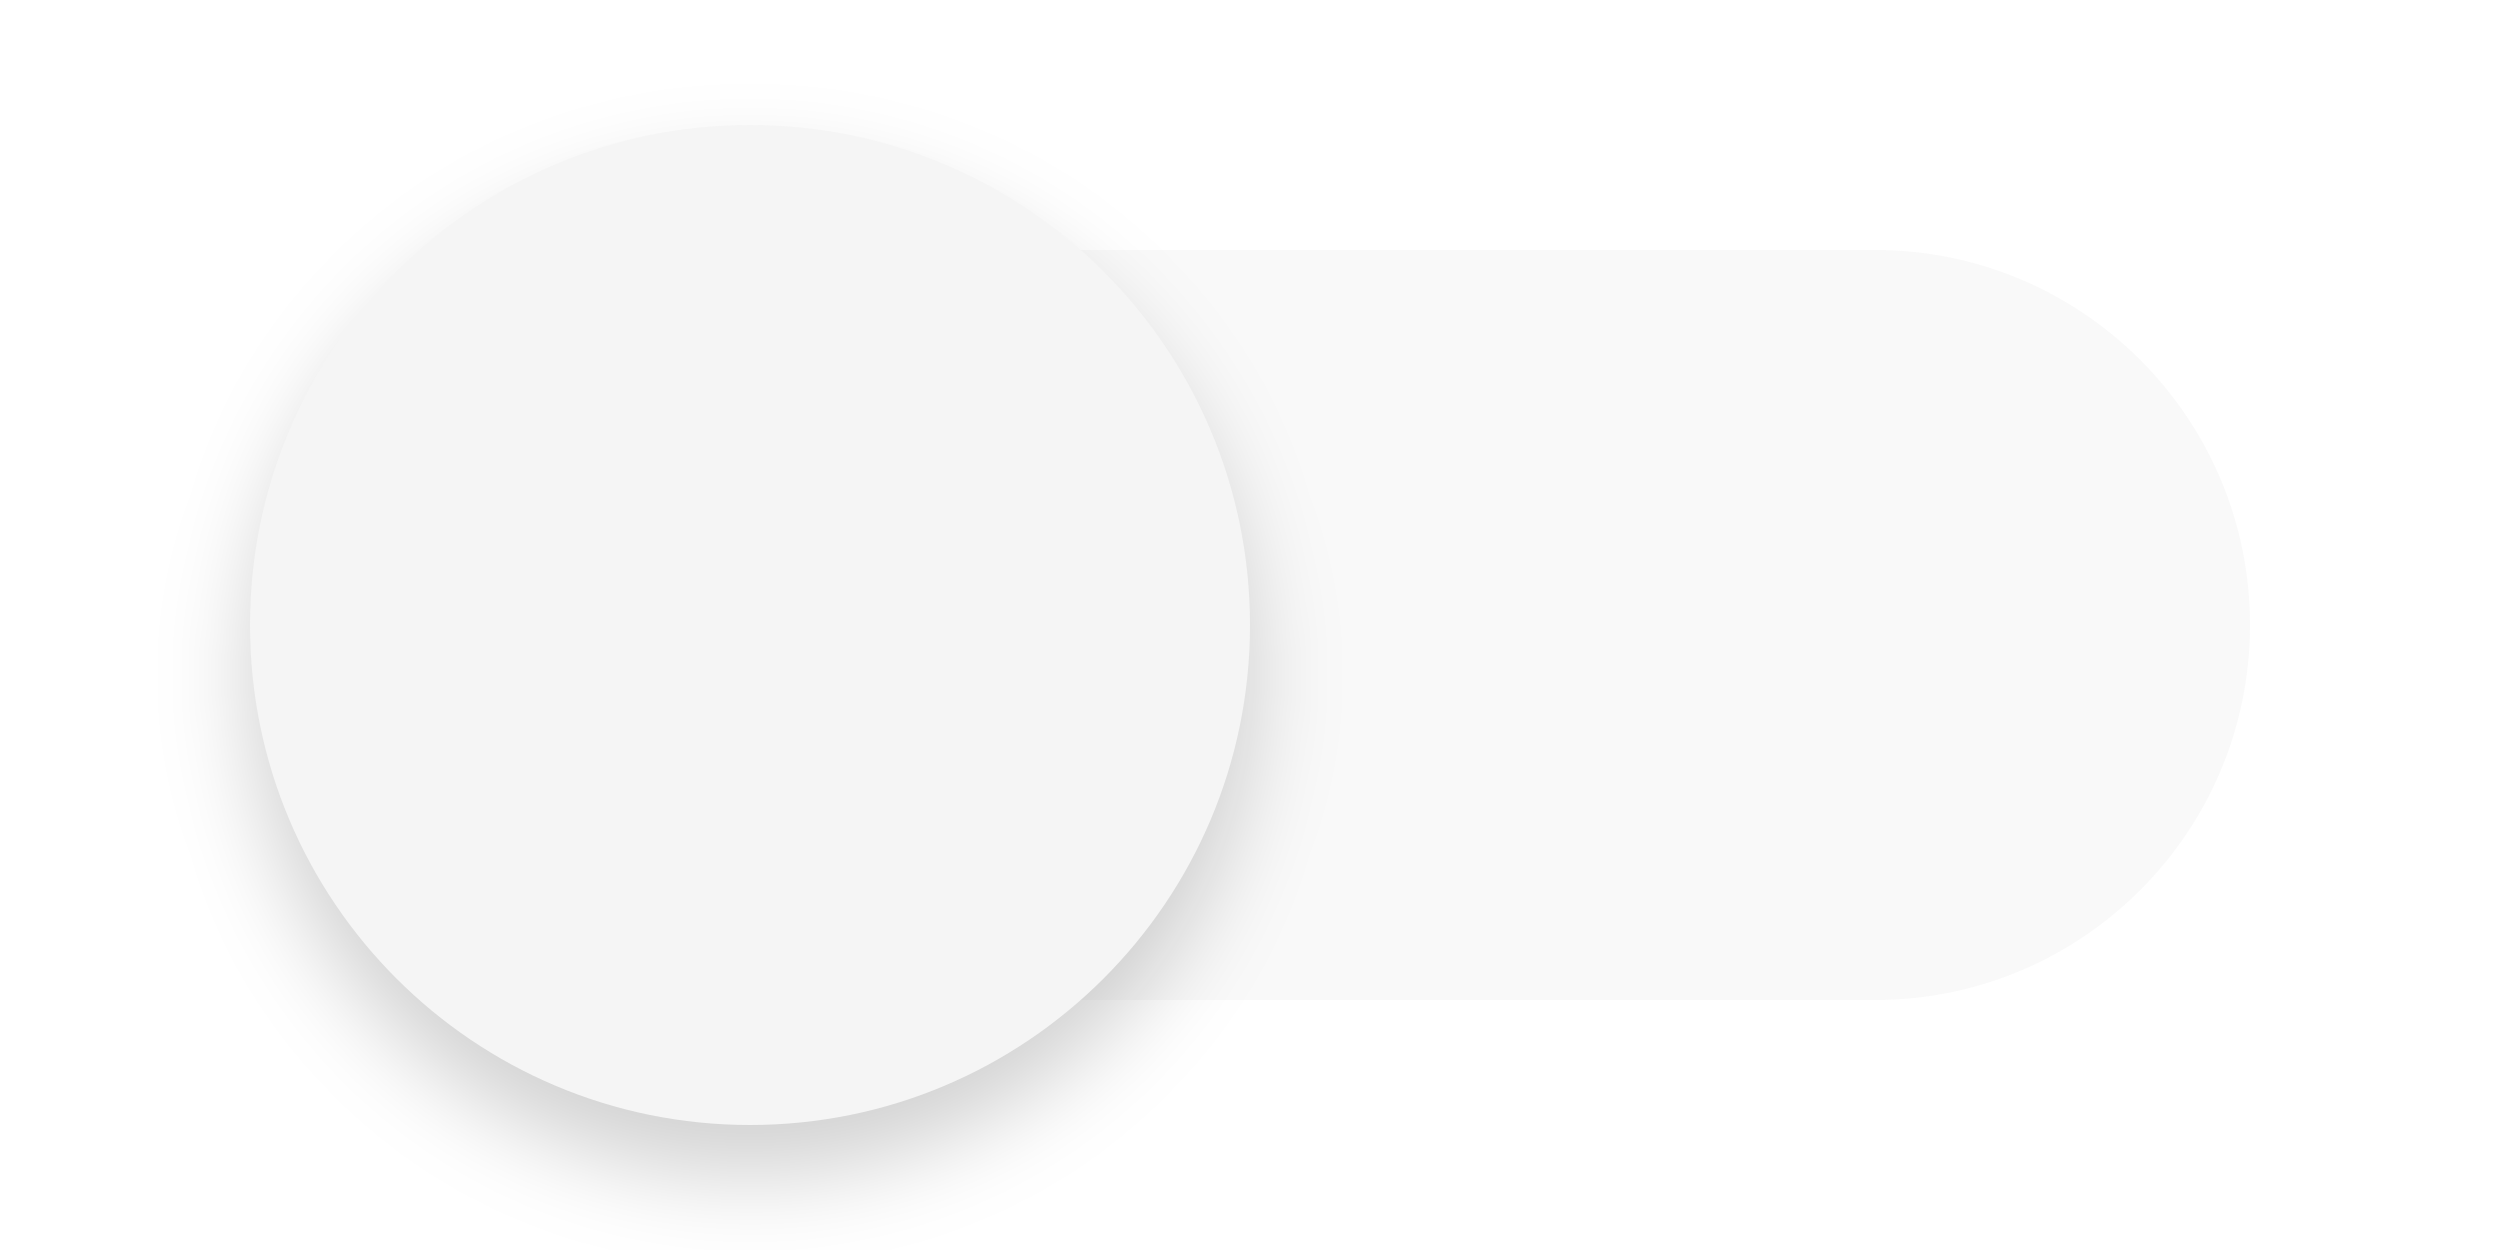
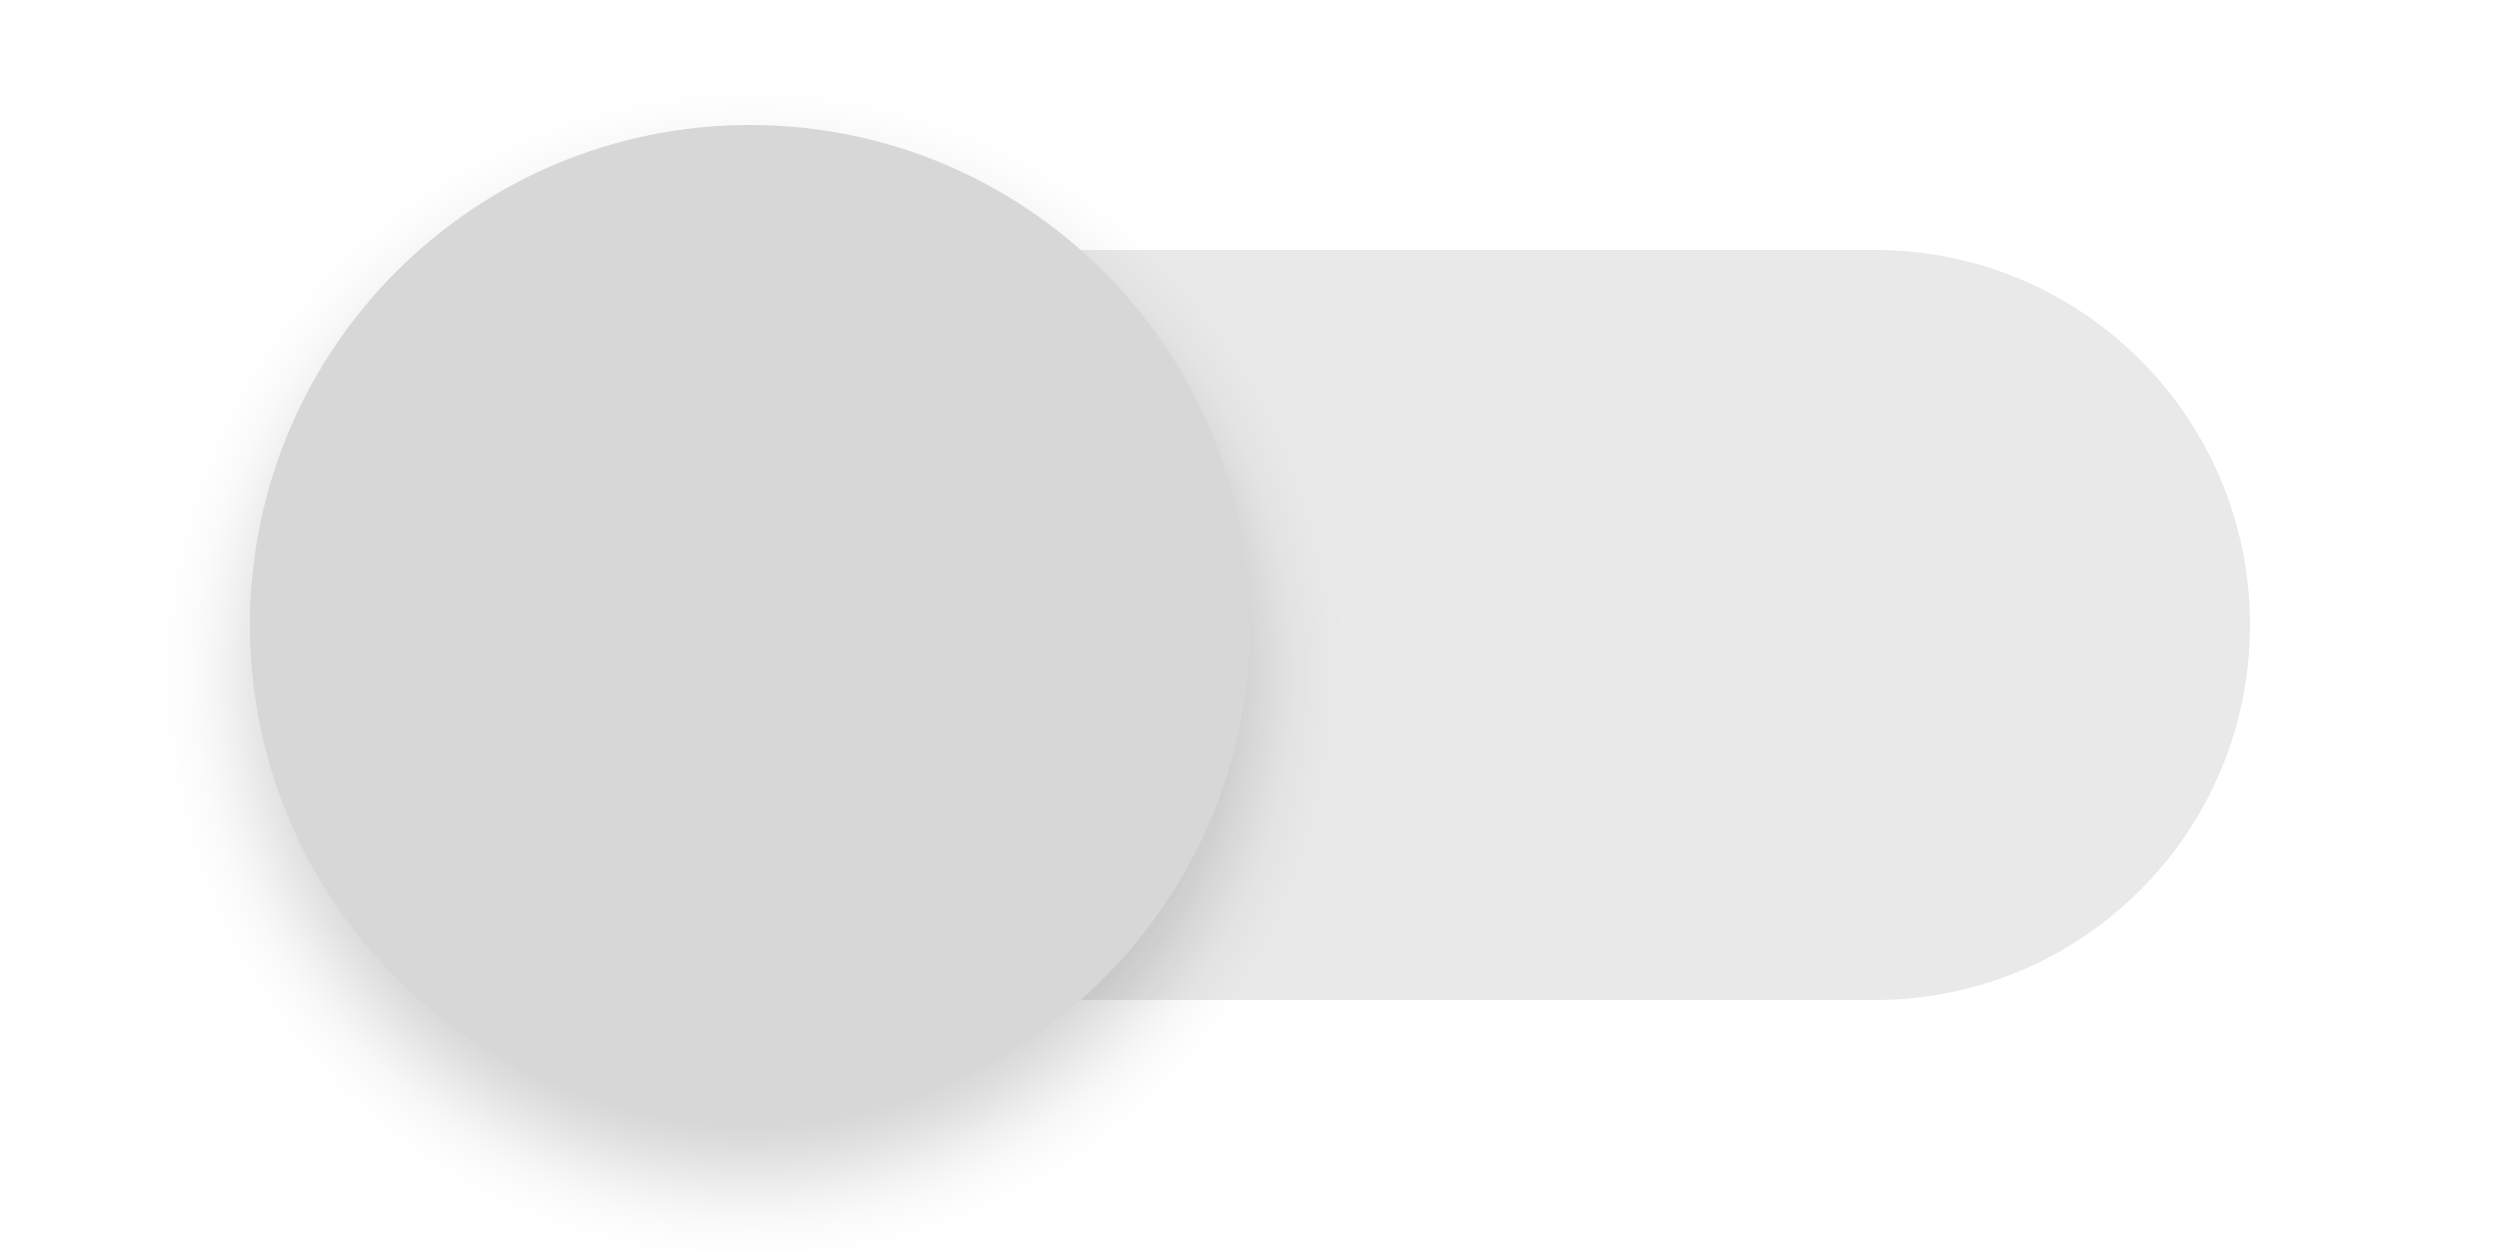
<svg xmlns="http://www.w3.org/2000/svg" width="40" height="20" id="svg2" version="1.1">
  <defs id="defs4">
    <filter id="filter3771" width="2" height="2" x="-0.5" y="-0.5" style="color-interpolation-filters:sRGB">
      <feFlood flood-opacity="0.24" flood-color="rgb(0,0,0)" result="flood" id="feFlood3773" />
      <feComposite in="flood" in2="SourceGraphic" operator="in" result="composite1" id="feComposite3775" />
      <feGaussianBlur stdDeviation="1" result="blur" id="feGaussianBlur3777" />
      <feOffset dx="0" dy="1" result="offset" id="feOffset3779" />
      <feComposite in="SourceGraphic" in2="offset" operator="over" result="fbSourceGraphic" id="feComposite3781" />
      <feColorMatrix result="fbSourceGraphicAlpha" in="fbSourceGraphic" values="0 0 0 -1 0 0 0 0 -1 0 0 0 0 -1 0 0 0 0 1 0" id="feColorMatrix3783" />
      <feFlood id="feFlood3785" flood-opacity="0.12" flood-color="rgb(0,0,0)" result="flood" in="fbSourceGraphic" />
      <feComposite id="feComposite3787" in2="fbSourceGraphic" in="flood" operator="in" result="composite1" />
      <feGaussianBlur id="feGaussianBlur3789" stdDeviation="1.5" result="blur" />
      <feOffset id="feOffset3791" dx="0" dy="1" result="offset" />
      <feComposite id="feComposite3793" in2="offset" in="fbSourceGraphic" operator="over" result="composite2" />
    </filter>
    <filter style="color-interpolation-filters:sRGB" id="filter4988-3" x="-0.108" width="1.216" y="-0.108" height="1.216">
      <feGaussianBlur stdDeviation="0.9" id="feGaussianBlur4990-0" />
    </filter>
  </defs>
  <g id="layer1" transform="translate(0,-1032.362)">
    <g id="toggle-off-dark" transform="matrix(0.8,0,0,0.8,-120,576.4725)">
      <g id="toggle-off-trough-dark" transform="translate(150,-2.6171874e-6)">
        <rect style="fill:#000000;fill-opacity:0;fill-rule:evenodd;stroke:none;stroke-width:1px;stroke-linecap:butt;stroke-linejoin:miter;stroke-opacity:1" id="rect4871-3" width="50" height="35" x="0" y="567.362" />
-         <rect style="opacity:1;fill:#f5f5f5;fill-opacity:0.54;stroke:none;stroke-width:1.414" id="rect2987-6" width="40" height="15" x="5" y="-589.862" rx="7.5" ry="7.5" transform="scale(1,-1)" />
+         <rect style="opacity:1;fill:#d7d7d7;fill-opacity:0.541;stroke:none;stroke-width:1.414" id="rect2987-6" width="40" height="15" x="5" y="-589.862" rx="7.5" ry="7.5" transform="scale(1,-1)" />
      </g>
      <g transform="translate(0,70)" id="toggle-off-slider-dark">
        <circle style="fill:#000000;fill-opacity:0.18;stroke:none;filter:url(#filter4988-3)" id="path4986-8" cx="165" cy="513.362" r="10" />
-         <circle cy="512.362" cx="165" id="path3757-68" style="fill:#f5f5f5;fill-opacity:1;stroke:none;stroke-width:0.25;stroke-linejoin:round;stroke-miterlimit:4;stroke-dasharray:none;stroke-opacity:1" r="10" />
+         <circle cy="512.362" cx="165" id="path3757-68" style="fill:#d7d7d7;fill-opacity:1;stroke:none;stroke-width:0.25;stroke-linejoin:round;stroke-miterlimit:4;stroke-dasharray:none;stroke-opacity:1" r="10" />
        <rect style="fill:#000000;fill-opacity:0;stroke:none;stroke-opacity:0" id="rect4998-8" width="50" height="35" x="150" y="497.362" />
      </g>
    </g>
  </g>
</svg>
